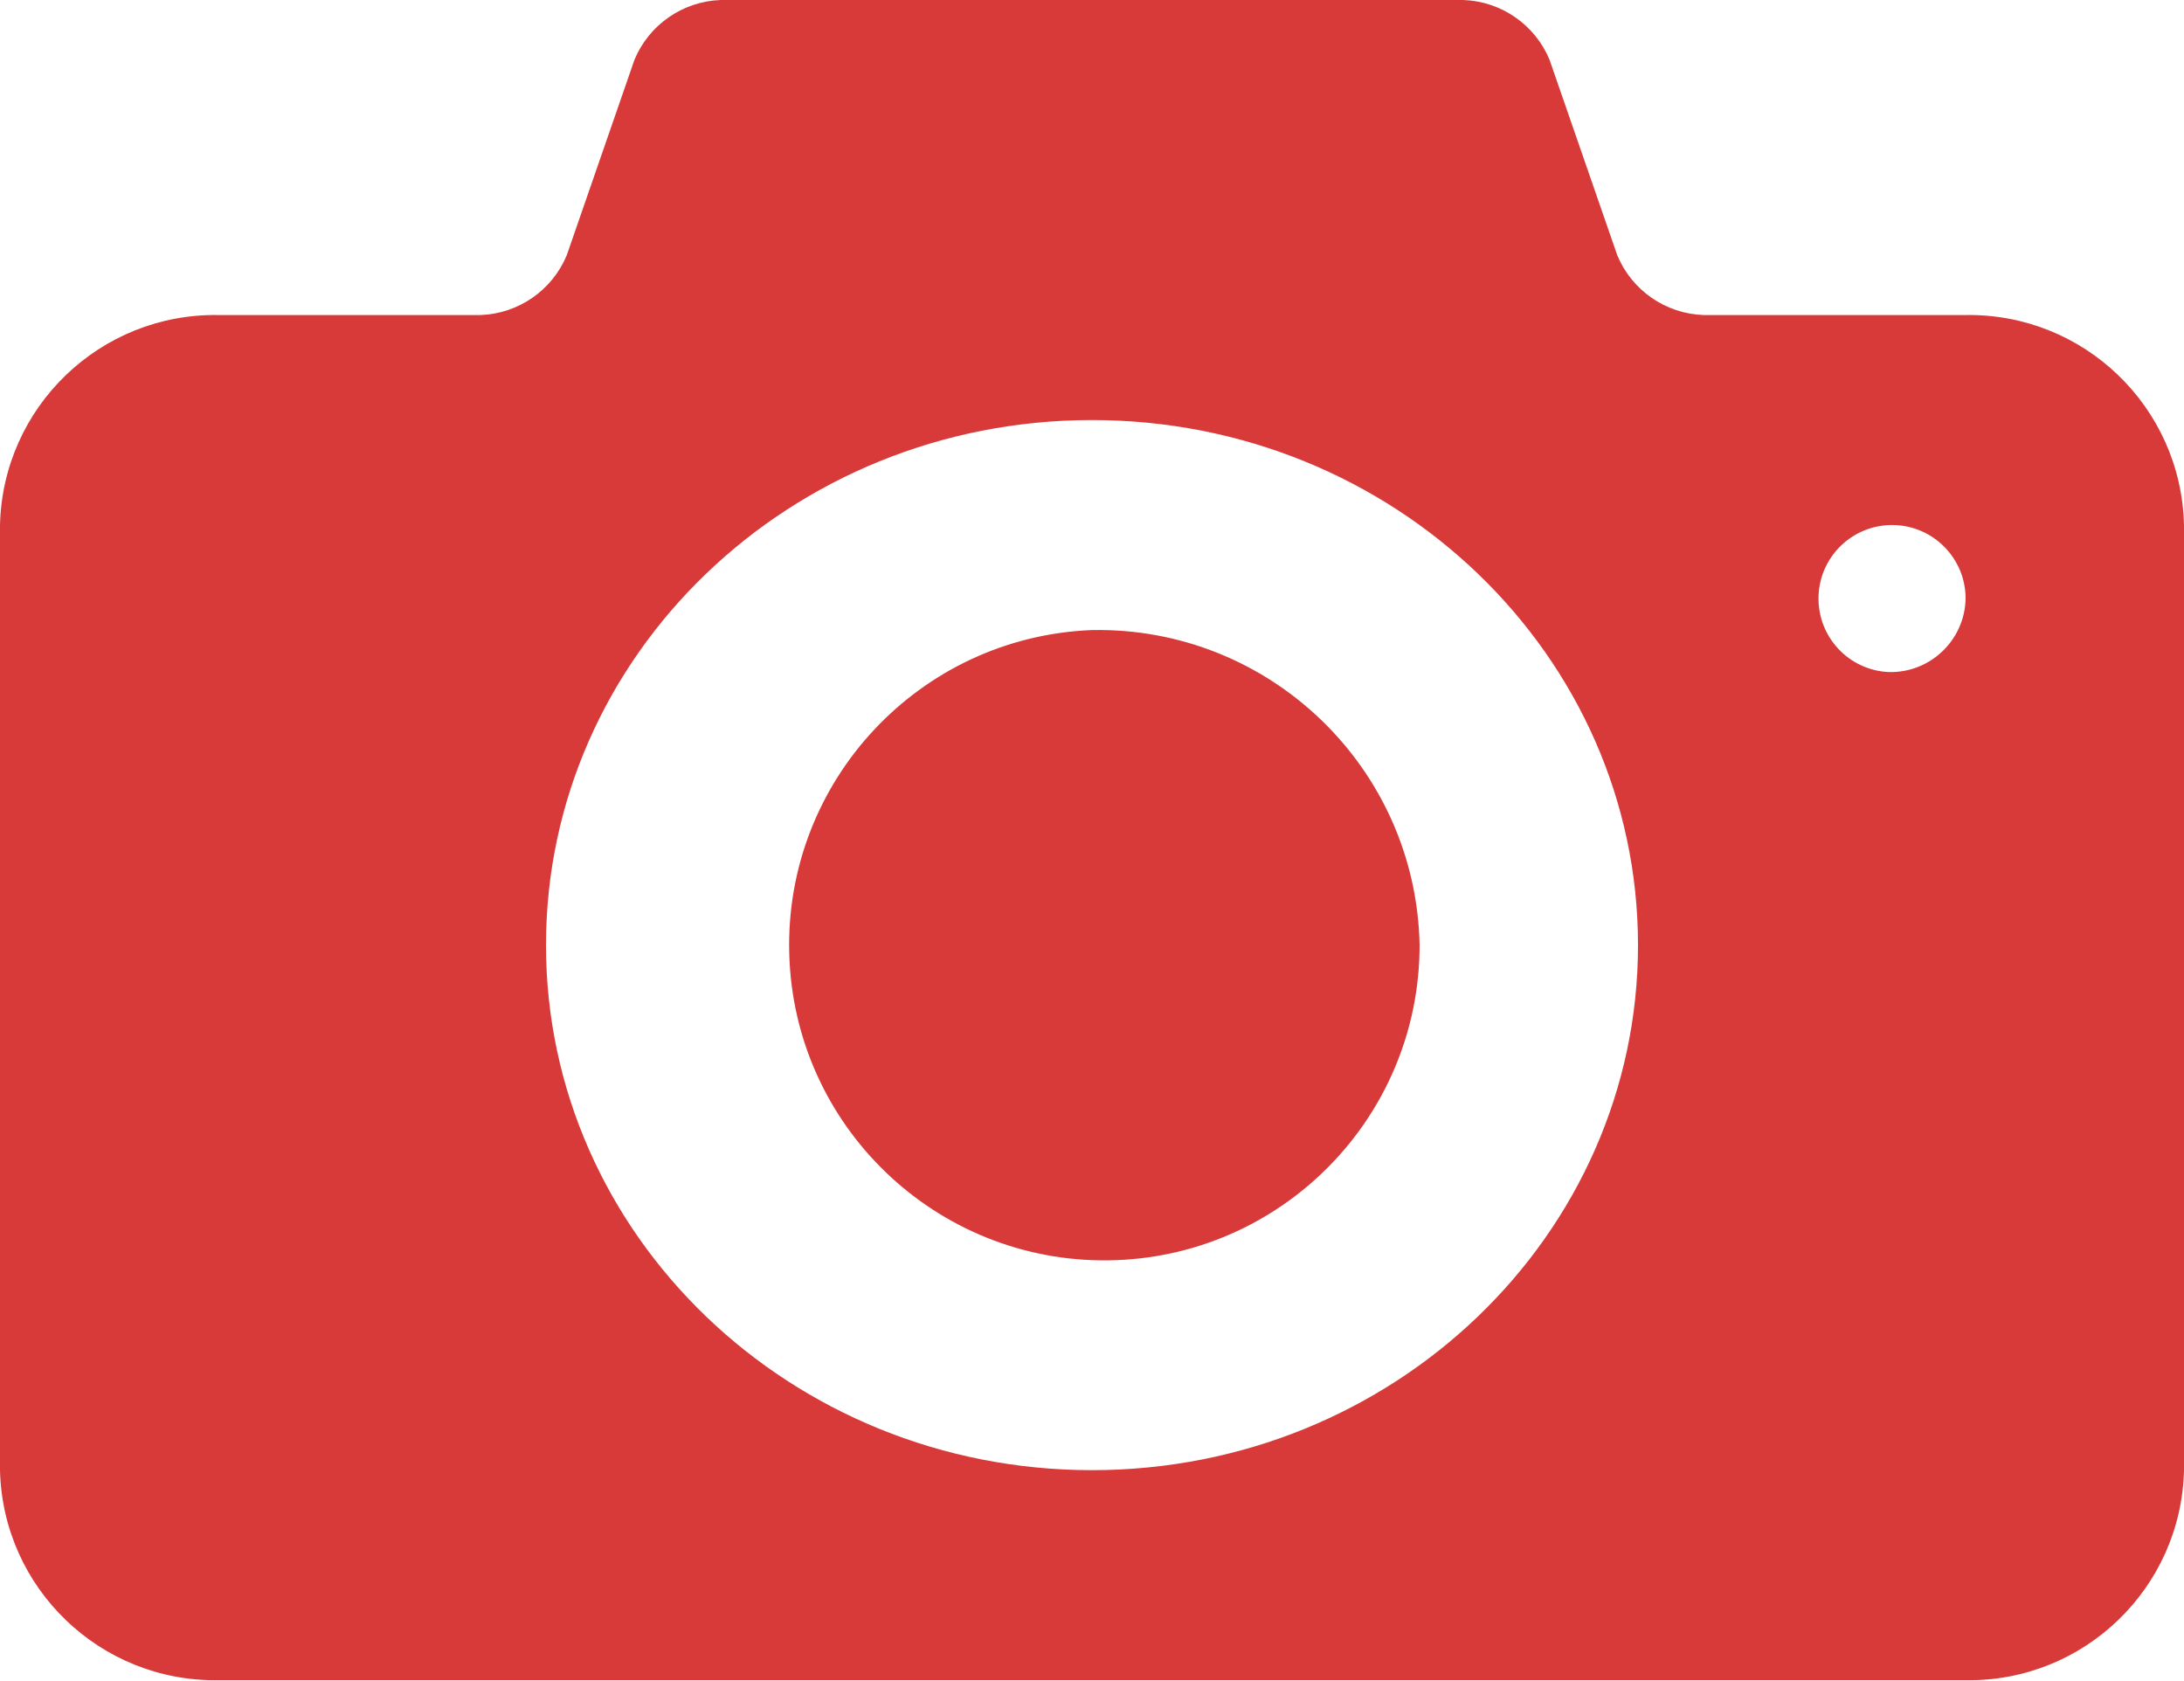
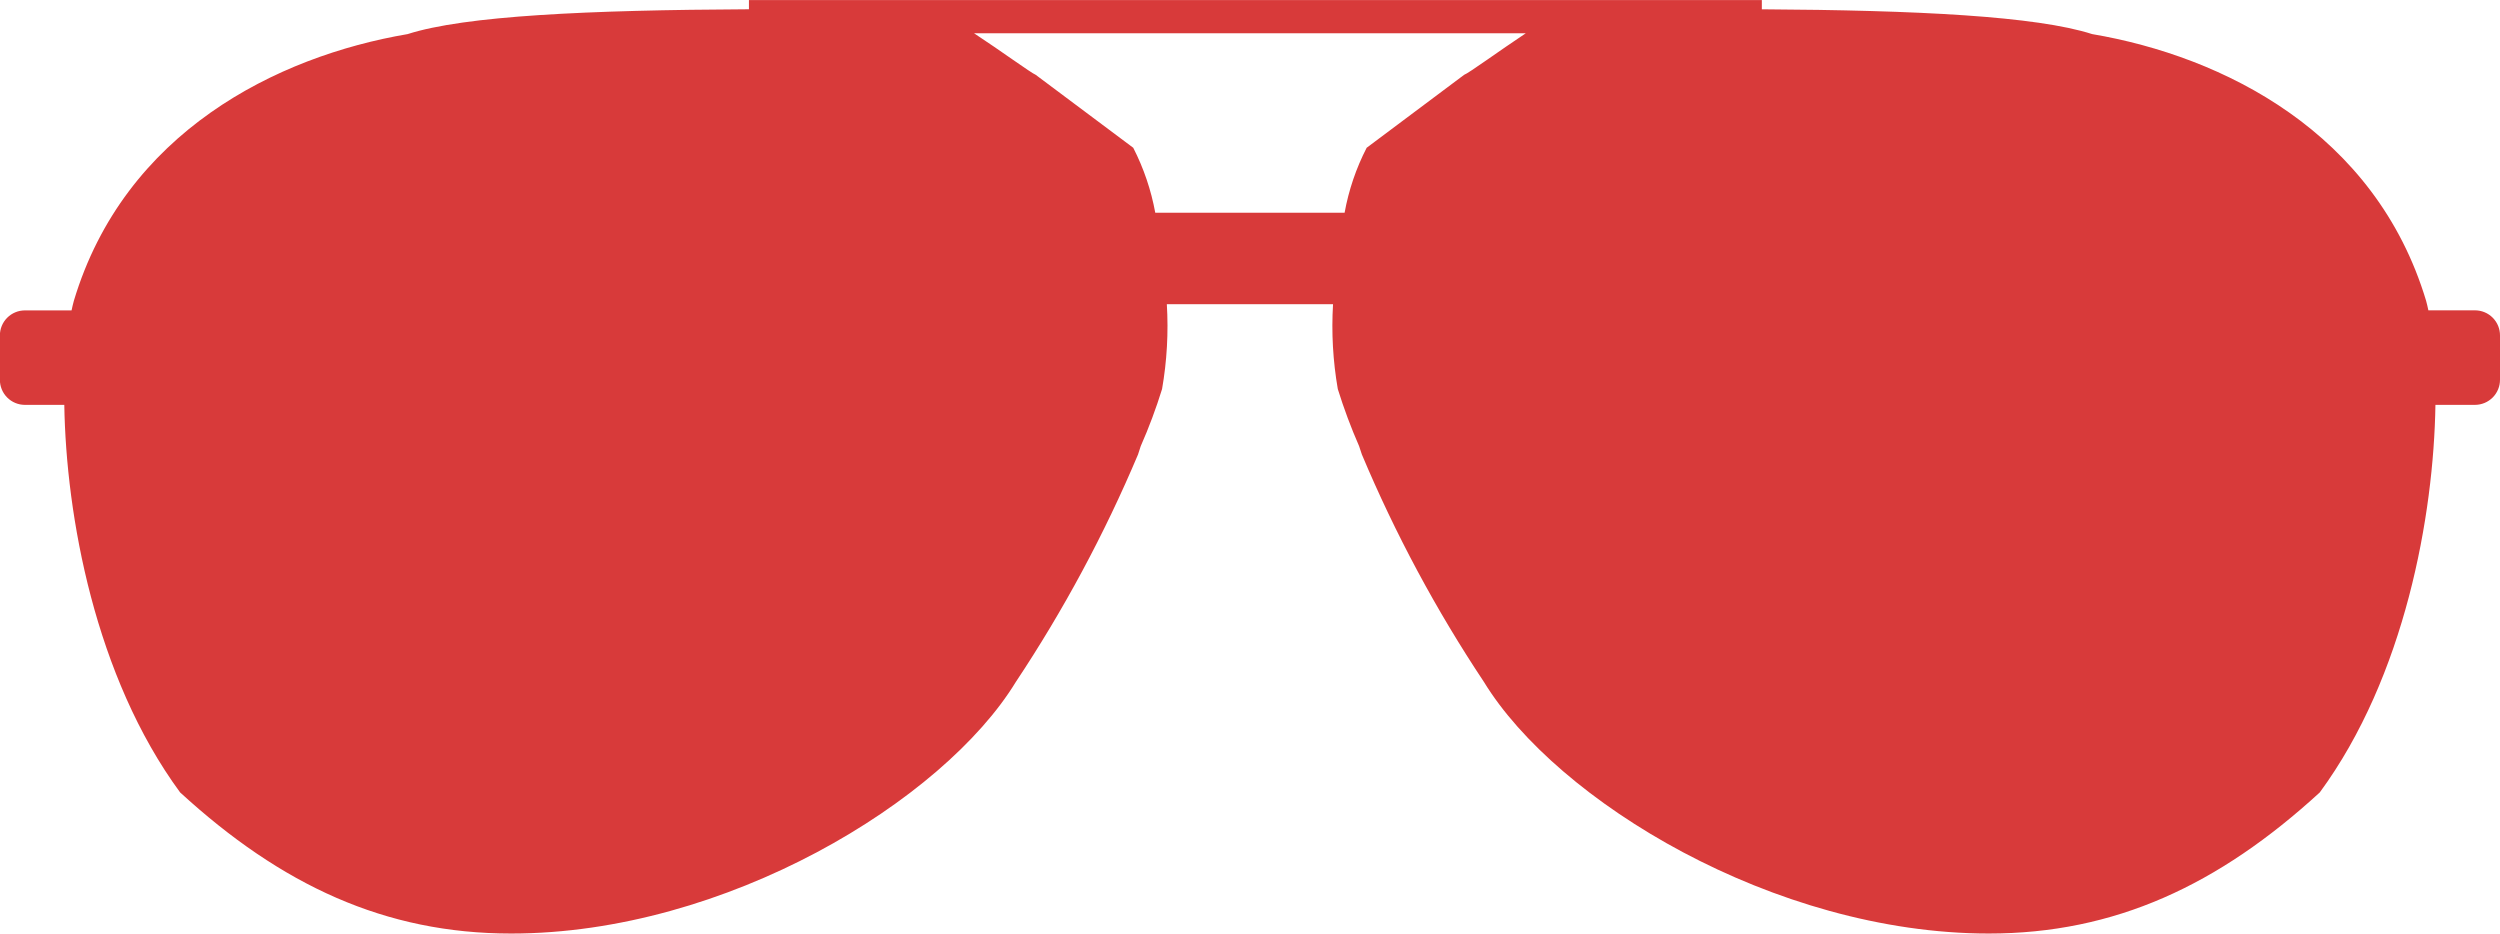
- <svg xmlns="http://www.w3.org/2000/svg" width="65" height="50" viewBox="0 0 65 50">
+ <svg xmlns="http://www.w3.org/2000/svg" width="75" height="28" viewBox="0 0 75 28">
  <defs>
    <style>
      .cls-1 {
        fill: #d83a3a;
        fill-rule: evenodd;
      }
    </style>
  </defs>
-   <path id="Forma_1" data-name="Forma 1" class="cls-1" d="M860.5,822.75a9.382,9.382,0,1,0,9.75,9.375A9.568,9.568,0,0,0,860.5,822.75Zm26-9.375h-7.8a2.888,2.888,0,0,1-2.567-1.779l-2.016-5.818A2.89,2.89,0,0,0,871.55,804h-22.1a2.889,2.889,0,0,0-2.567,1.778l-2.016,5.819a2.891,2.891,0,0,1-2.567,1.778h-7.8a6.4,6.4,0,0,0-6.5,6.25V847.75a6.4,6.4,0,0,0,6.5,6.25h52a6.4,6.4,0,0,0,6.5-6.25V819.625A6.4,6.4,0,0,0,886.5,813.375Zm-26,34.375c-8.975,0-16.25-7-16.25-15.625S851.525,816.5,860.5,816.5s16.25,7,16.25,15.625S869.473,847.75,860.5,847.75ZM884.225,824a2.189,2.189,0,1,1,2.275-2.188A2.233,2.233,0,0,1,884.225,824Z" transform="translate(-828 -804)" />
+   <path id="Forma_1" data-name="Forma 1" class="cls-1" d="M593.251,826.31h-1.4c-0.022-.1-0.043-0.2-0.068-0.287-1.52-5.052-6.083-7.331-10.017-8-1.679-.539-5.235-0.716-9.911-0.744v-0.278H541.468v0.277c-4.83.024-8.518,0.193-10.24,0.745-3.929.668-8.494,2.945-10.012,8-0.025.083-.047,0.19-0.069,0.289h-1.4a0.75,0.75,0,0,0-.75.755v1.323a0.75,0.75,0,0,0,.75.756h1.182c0.052,3.313.917,8.146,3.475,11.627,3.035,2.783,6.148,4.233,9.93,4.233,6.442,0,12.967-3.984,15.141-7.548a41.41,41.41,0,0,0,3.666-6.824l0.081-.25a15.873,15.873,0,0,0,.64-1.713,10.978,10.978,0,0,0,.143-2.546h4.986a11.037,11.037,0,0,0,.143,2.546,16.508,16.508,0,0,0,.639,1.713l0.083,0.25a41.053,41.053,0,0,0,3.662,6.824c2.178,3.564,8.7,7.546,15.144,7.548,3.783,0,6.895-1.45,9.931-4.233,2.558-3.481,3.419-8.312,3.47-11.627h1.187a0.752,0.752,0,0,0,.75-0.756v-1.323A0.751,0.751,0,0,0,593.251,826.31Zm-33.913-2.928h-5.68a7.061,7.061,0,0,0-.661-1.949l-2.927-2.189c-0.132-.052-1.063-0.73-1.85-1.247h16.555c-0.784.52-1.715,1.2-1.85,1.247L560,821.433A6.959,6.959,0,0,0,559.338,823.382Z" transform="translate(-519 -817)" />
</svg>
